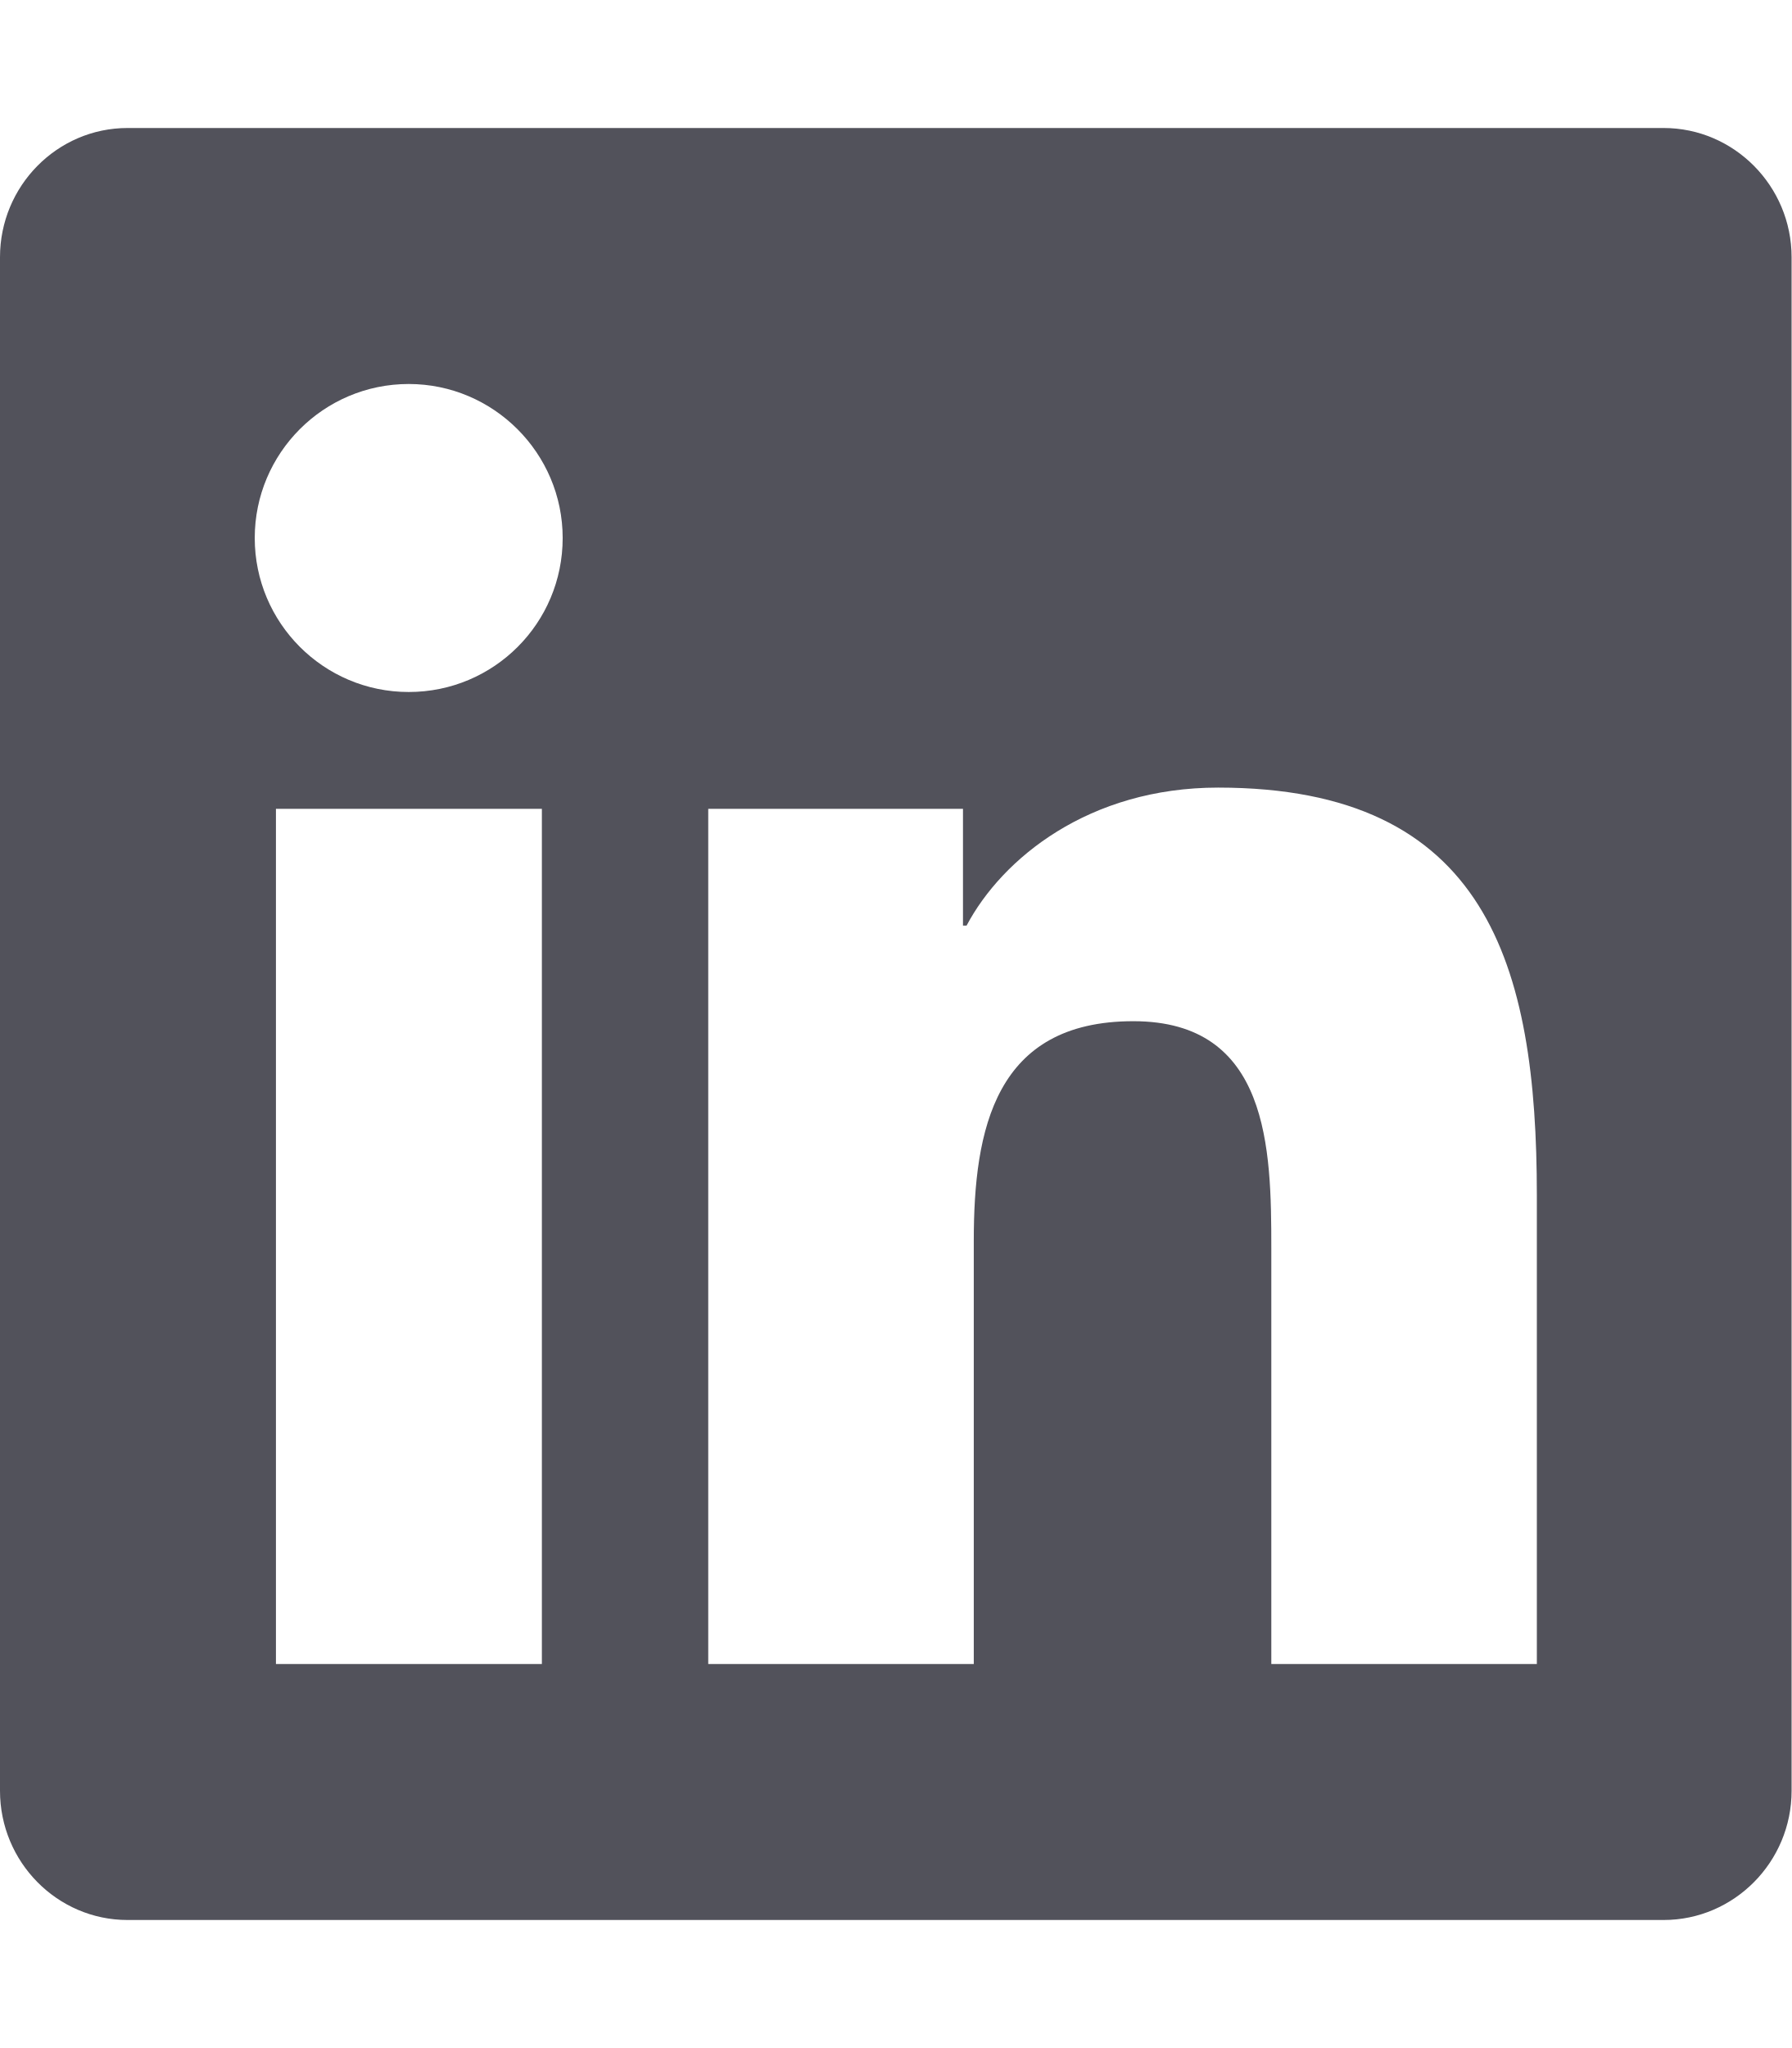
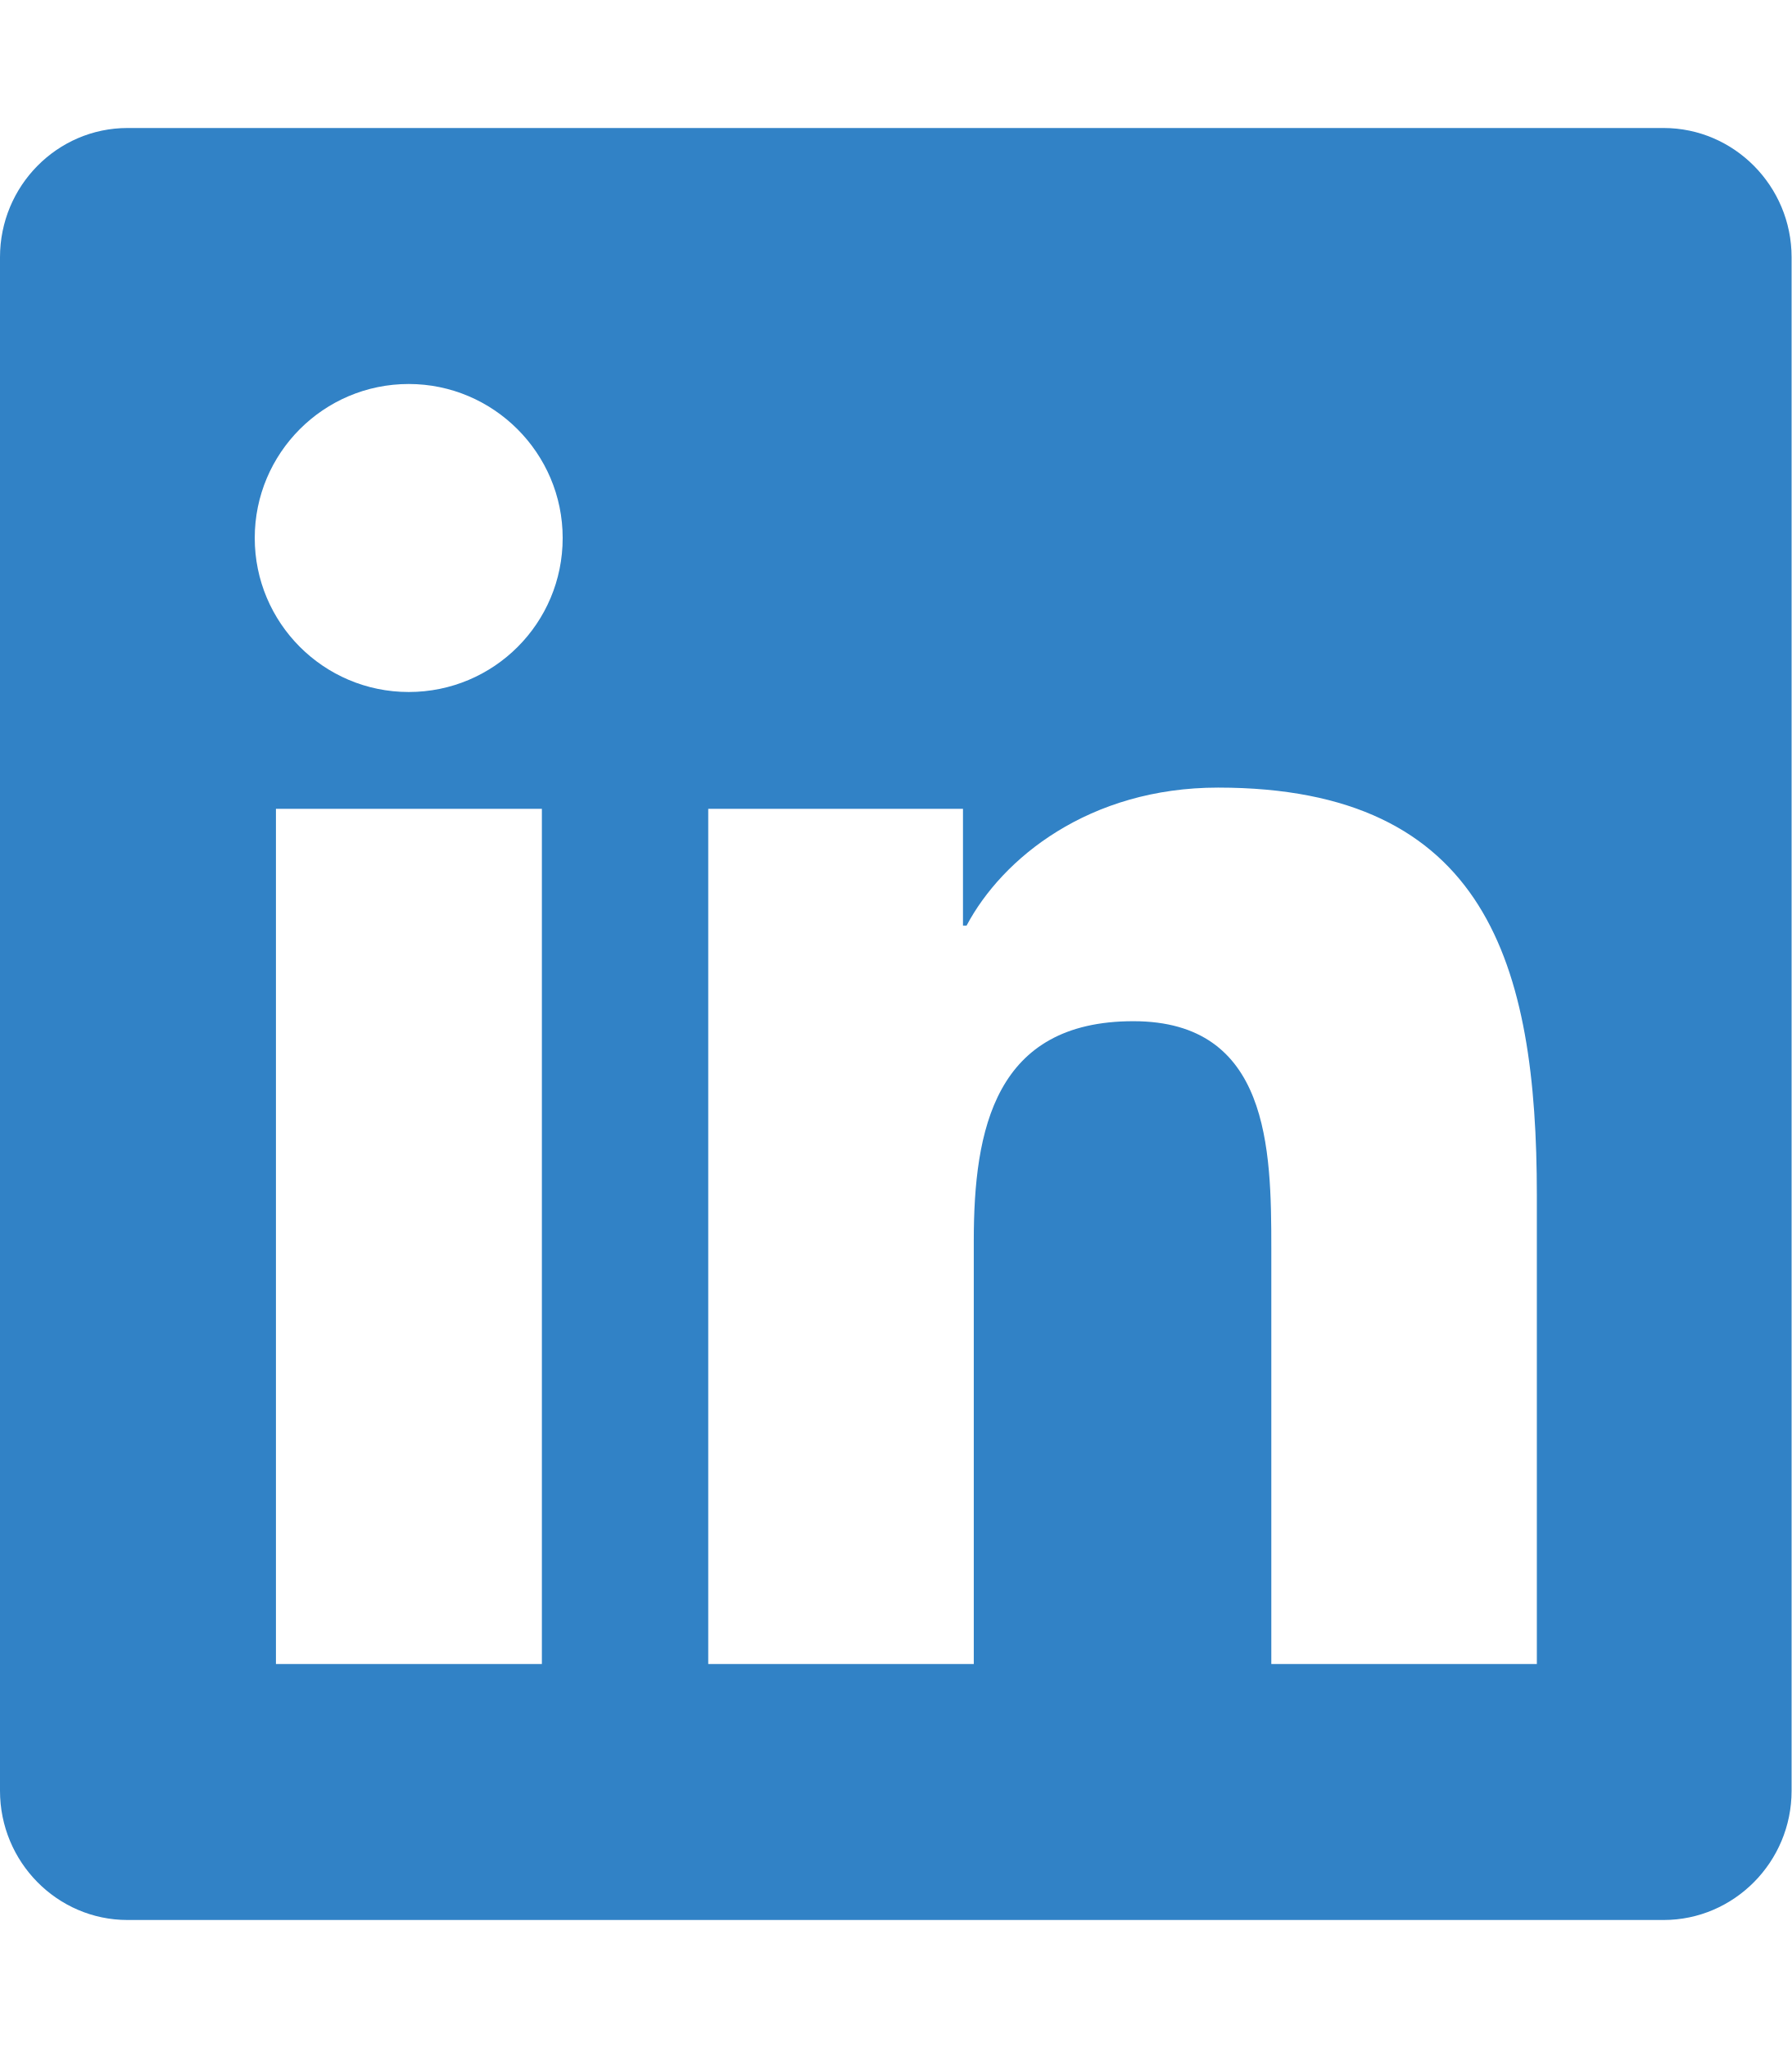
<svg xmlns="http://www.w3.org/2000/svg" height="2em" viewBox="0 0 448 512">
-   <style>svg{fill:#52525b}</style>
+   <style>svg{fill:#3182c6}</style>
  <path d="M416 32H31.9C14.3 32 0 46.5 0 64.3v383.4C0 465.5 14.3 480 31.9 480H416c17.6 0 32-14.5 32-32.3V64.3c0-17.8-14.4-32.3-32-32.3zM135.4 416H69V202.2h66.5V416zm-33.2-243c-21.3 0-38.5-17.3-38.5-38.5S80.9 96 102.2 96c21.2 0 38.5 17.3 38.5 38.5 0 21.3-17.2 38.5-38.5 38.5zm282.1 243h-66.4V312c0-24.8-.5-56.7-34.5-56.7-34.6 0-39.9 27-39.9 54.9V416h-66.4V202.2h63.7v29.2h.9c8.9-16.8 30.6-34.5 62.9-34.5 67.2 0 79.7 44.3 79.7 101.9V416z" />
</svg>
